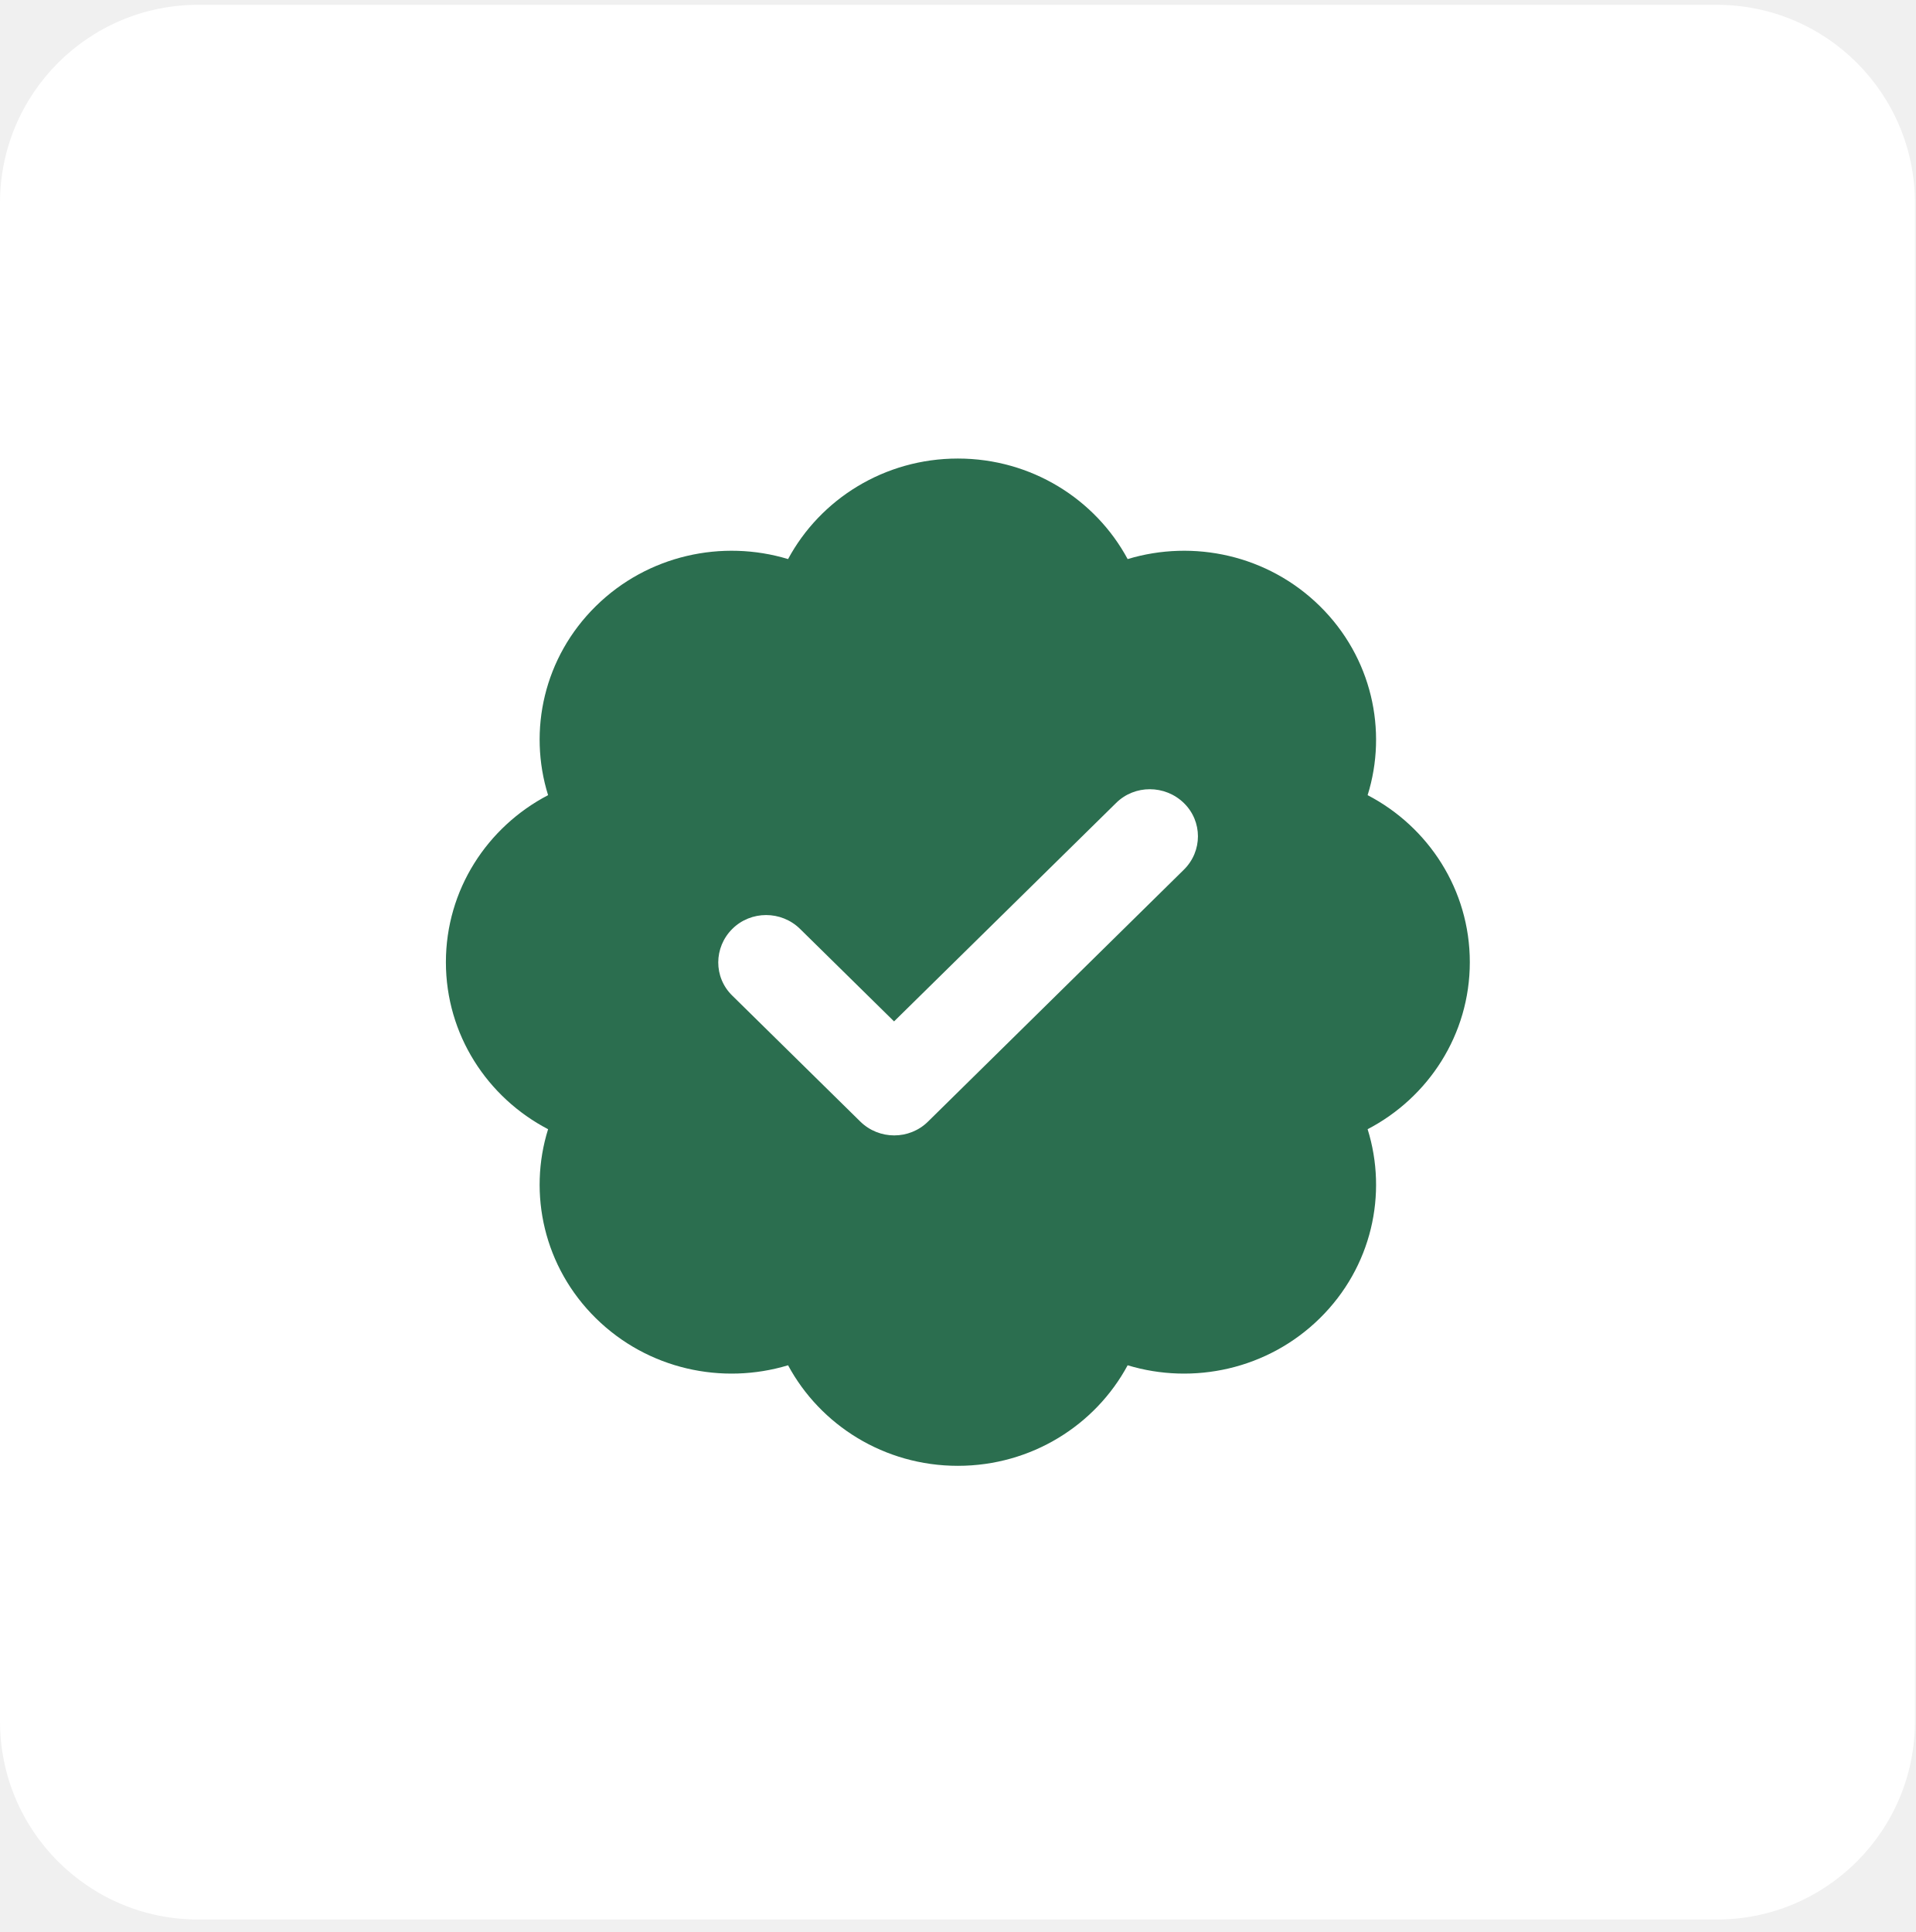
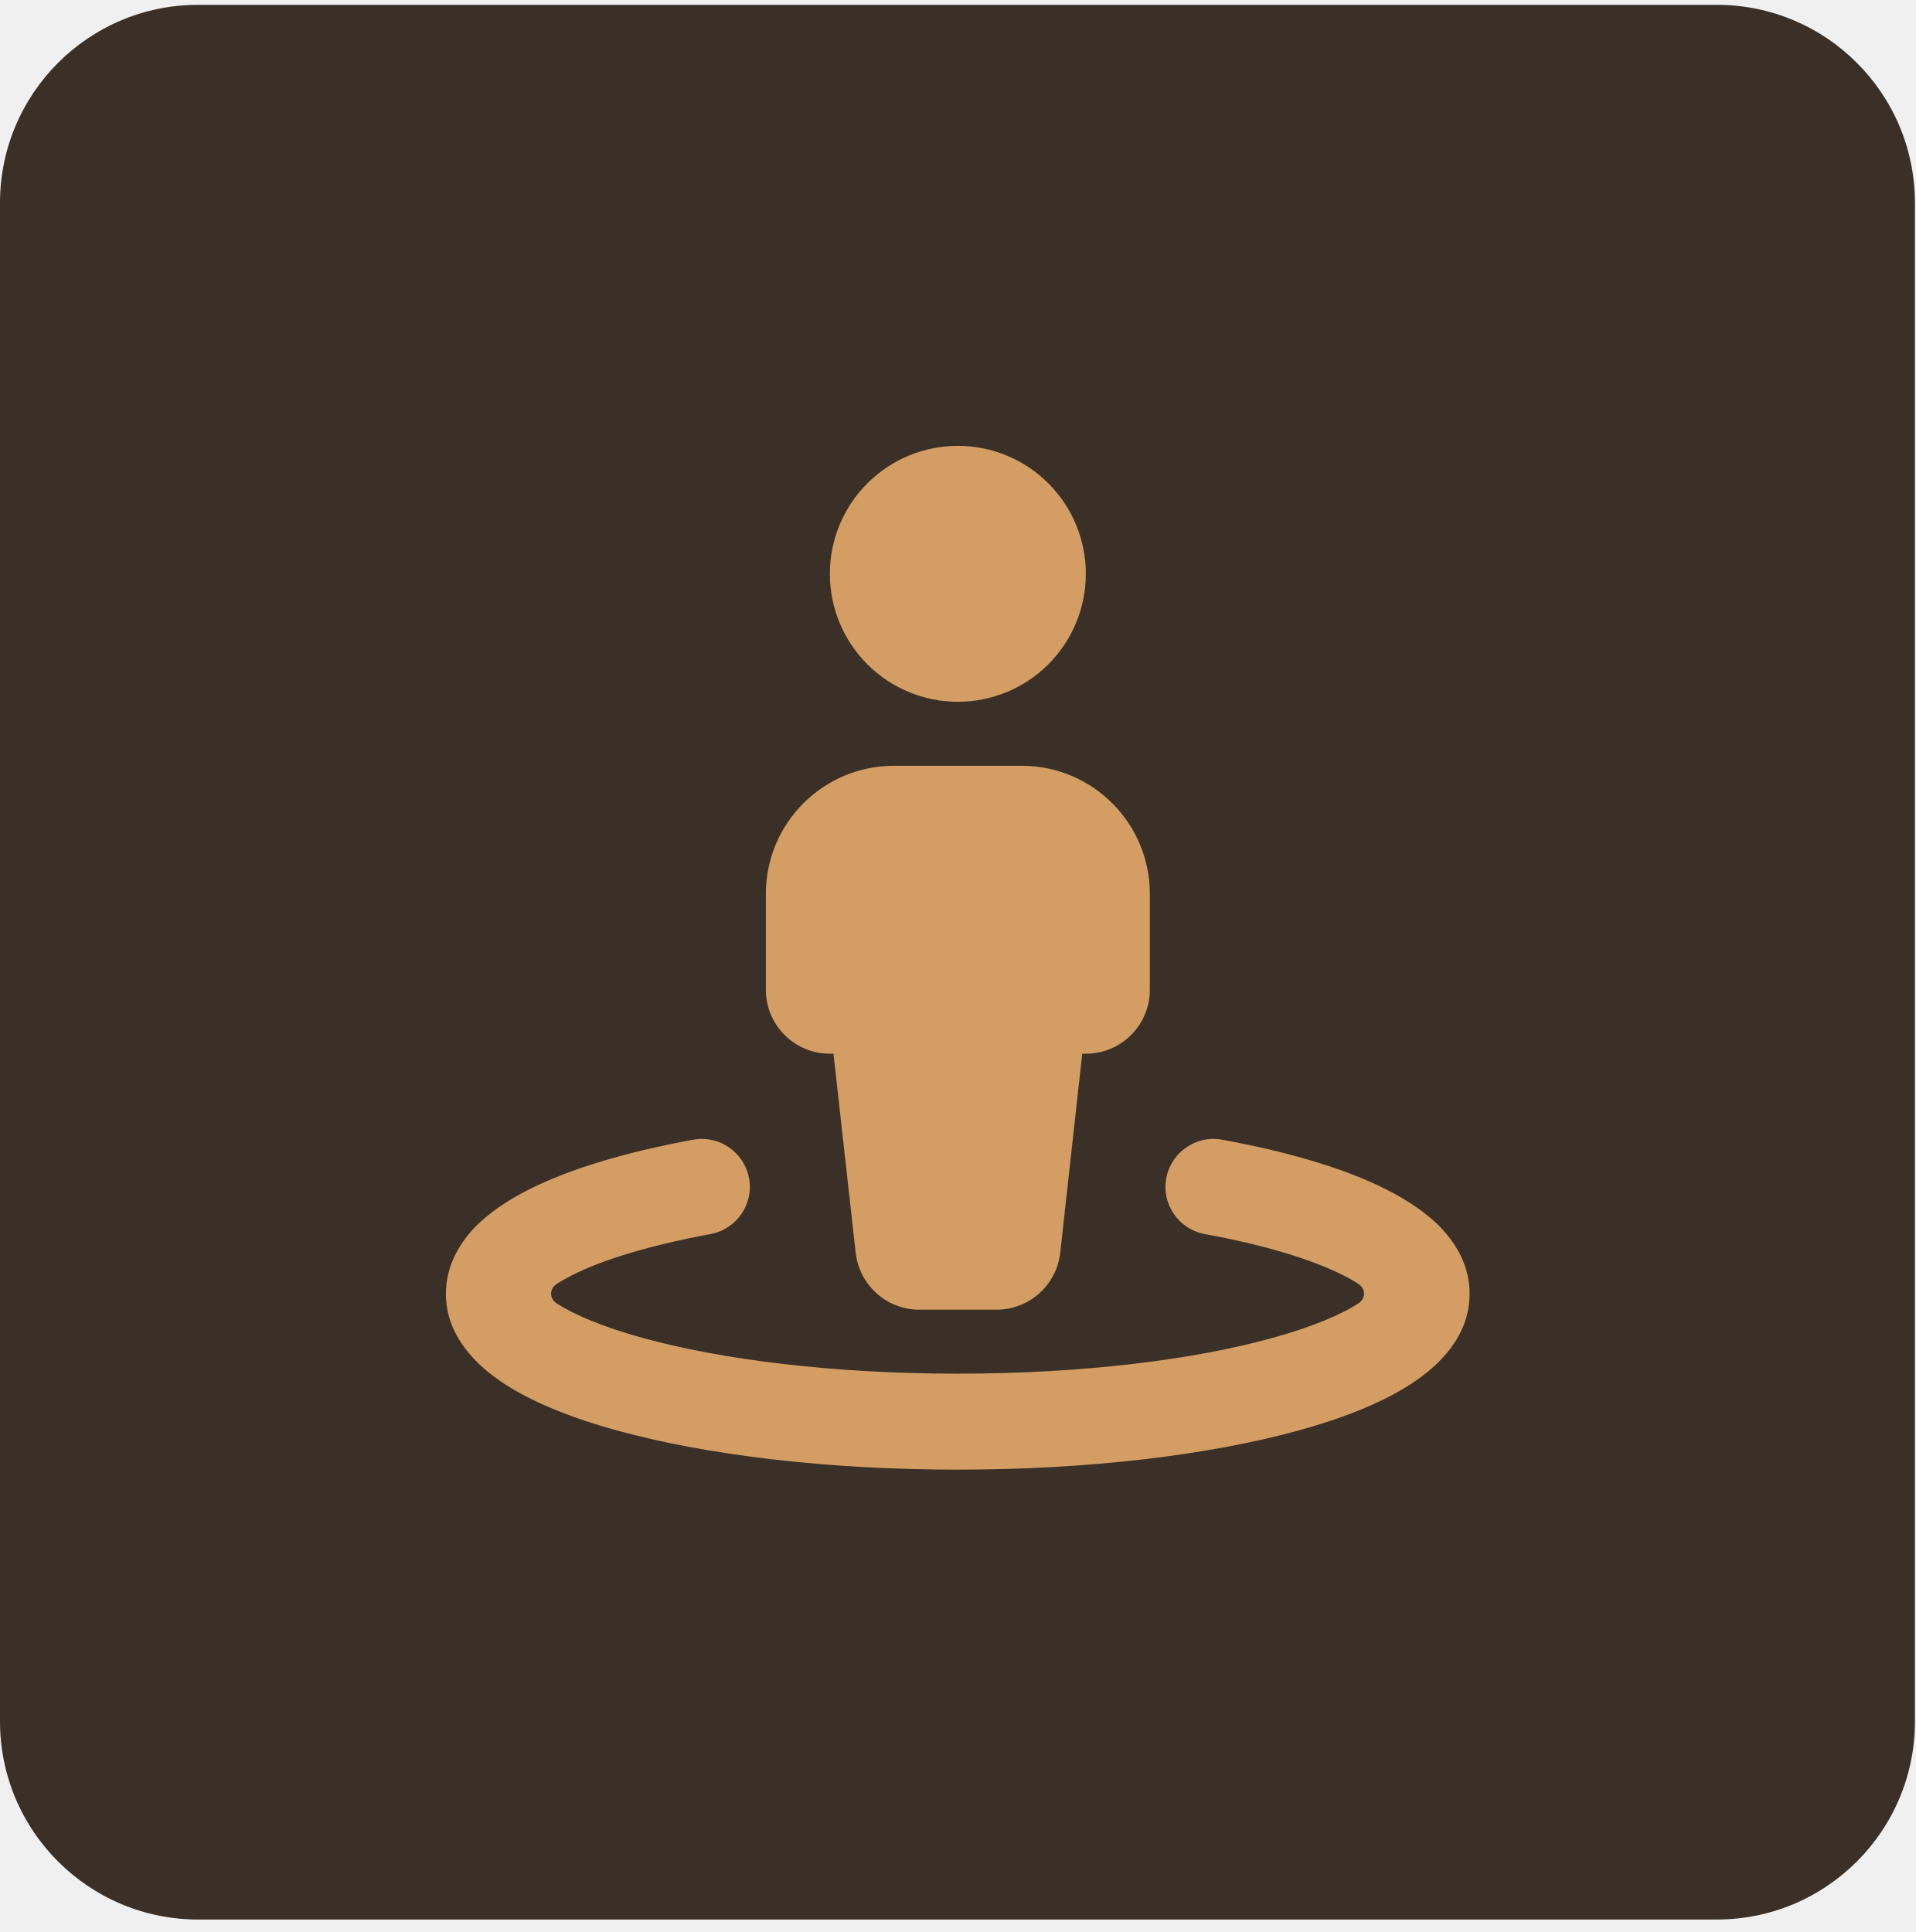
<svg xmlns="http://www.w3.org/2000/svg" width="116" height="117" viewBox="0 0 116 117" fill="none">
-   <rect y="0.292" width="115.953" height="115.953" rx="12" fill="white" />
-   <g clip-path="url(#clip0_72_1150)">
-     <path d="M58 27.769C62.456 27.769 66.331 30.235 68.281 33.857C72.265 32.653 76.769 33.606 79.918 36.704C83.066 39.802 84.035 44.246 82.812 48.154C86.493 50.072 89 53.884 89 58.269C89 62.653 86.493 66.465 82.812 68.384C84.035 72.303 83.066 76.735 79.918 79.833C76.769 82.931 72.253 83.884 68.281 82.68C66.331 86.302 62.456 88.769 58 88.769C53.544 88.769 49.669 86.302 47.719 82.68C43.735 83.884 39.23 82.931 36.082 79.833C32.934 76.735 31.965 72.291 33.188 68.384C29.507 66.465 27 62.653 27 58.269C27 53.884 29.507 50.072 33.188 48.154C31.965 44.234 32.934 39.802 36.082 36.704C39.23 33.606 43.747 32.653 47.719 33.857C49.669 30.235 53.544 27.769 58 27.769ZM71.684 52.669C72.822 51.549 72.822 49.738 71.684 48.63C70.545 47.522 68.705 47.51 67.579 48.63L54.137 61.855L48.446 56.255C47.307 55.135 45.467 55.135 44.341 56.255C43.215 57.375 43.202 59.186 44.341 60.294L52.091 67.919C53.229 69.039 55.069 69.039 56.196 67.919L71.684 52.669Z" fill="#2B6E4F" />
+   <rect y="0.292" width="115.953" height="115.953" rx="12" fill="#3A3027" />
+   <g clip-path="url(#clip0_171_17)">
+     <path d="M65.75 34.75C65.75 32.695 64.933 30.723 63.48 29.27C62.027 27.817 60.055 27 58 27C55.945 27 53.973 27.817 52.52 29.27C51.066 30.723 50.25 32.695 50.25 34.75C50.25 36.805 51.066 38.777 52.52 40.23C53.973 41.684 55.945 42.5 58 42.5C60.055 42.5 62.027 41.684 63.48 40.23C64.933 38.777 65.75 36.805 65.75 34.75ZM54.125 46.375C49.85 46.375 46.375 49.85 46.375 54.125V59.938C46.375 62.081 48.107 63.812 50.25 63.812H50.468L51.812 75.861C52.03 77.823 53.689 79.312 55.663 79.312H60.349C62.323 79.312 63.982 77.823 64.2 75.861L65.532 63.812H65.75C67.893 63.812 69.625 62.081 69.625 59.938V54.125C69.625 49.85 66.15 46.375 61.875 46.375H54.125ZM43.021 74.735C44.595 74.445 45.648 72.931 45.358 71.357C45.067 69.782 43.553 68.729 41.979 69.019C38.056 69.734 34.605 70.739 32.05 72.023C30.778 72.665 29.591 73.439 28.683 74.396C27.775 75.377 27 76.709 27 78.344C27 80.935 28.877 82.715 30.524 83.793C32.304 84.956 34.677 85.888 37.353 86.627C42.766 88.116 50.056 89 58 89C65.944 89 73.234 88.116 78.634 86.627C81.311 85.888 83.696 84.956 85.464 83.793C87.123 82.715 88.988 80.935 88.988 78.344C88.988 76.709 88.213 75.377 87.293 74.396C86.384 73.439 85.198 72.665 83.926 72.023C81.383 70.739 77.932 69.734 73.996 69.019C72.422 68.729 70.909 69.782 70.618 71.357C70.327 72.931 71.381 74.445 72.955 74.735C76.612 75.401 79.458 76.285 81.311 77.218C81.698 77.411 82.013 77.593 82.267 77.763C82.703 78.053 82.703 78.634 82.267 78.925C81.202 79.615 79.47 80.354 77.06 81.02C72.325 82.34 65.568 83.188 58 83.188C50.432 83.188 43.675 82.34 38.904 81.02C36.494 80.354 34.762 79.615 33.697 78.925C33.261 78.634 33.261 78.053 33.697 77.763C33.951 77.593 34.278 77.411 34.653 77.218C36.506 76.285 39.352 75.413 43.009 74.735H43.021Z" fill="#D39D63" />
  </g>
  <defs>
-     <clipPath id="clip0_72_1150">
-       <rect width="62" height="61" fill="white" transform="translate(27 27.7686)" />
+     <clipPath id="clip0_171_17">
+       <rect width="62" height="62" fill="white" transform="translate(27 27)" />
    </clipPath>
  </defs>
</svg>
